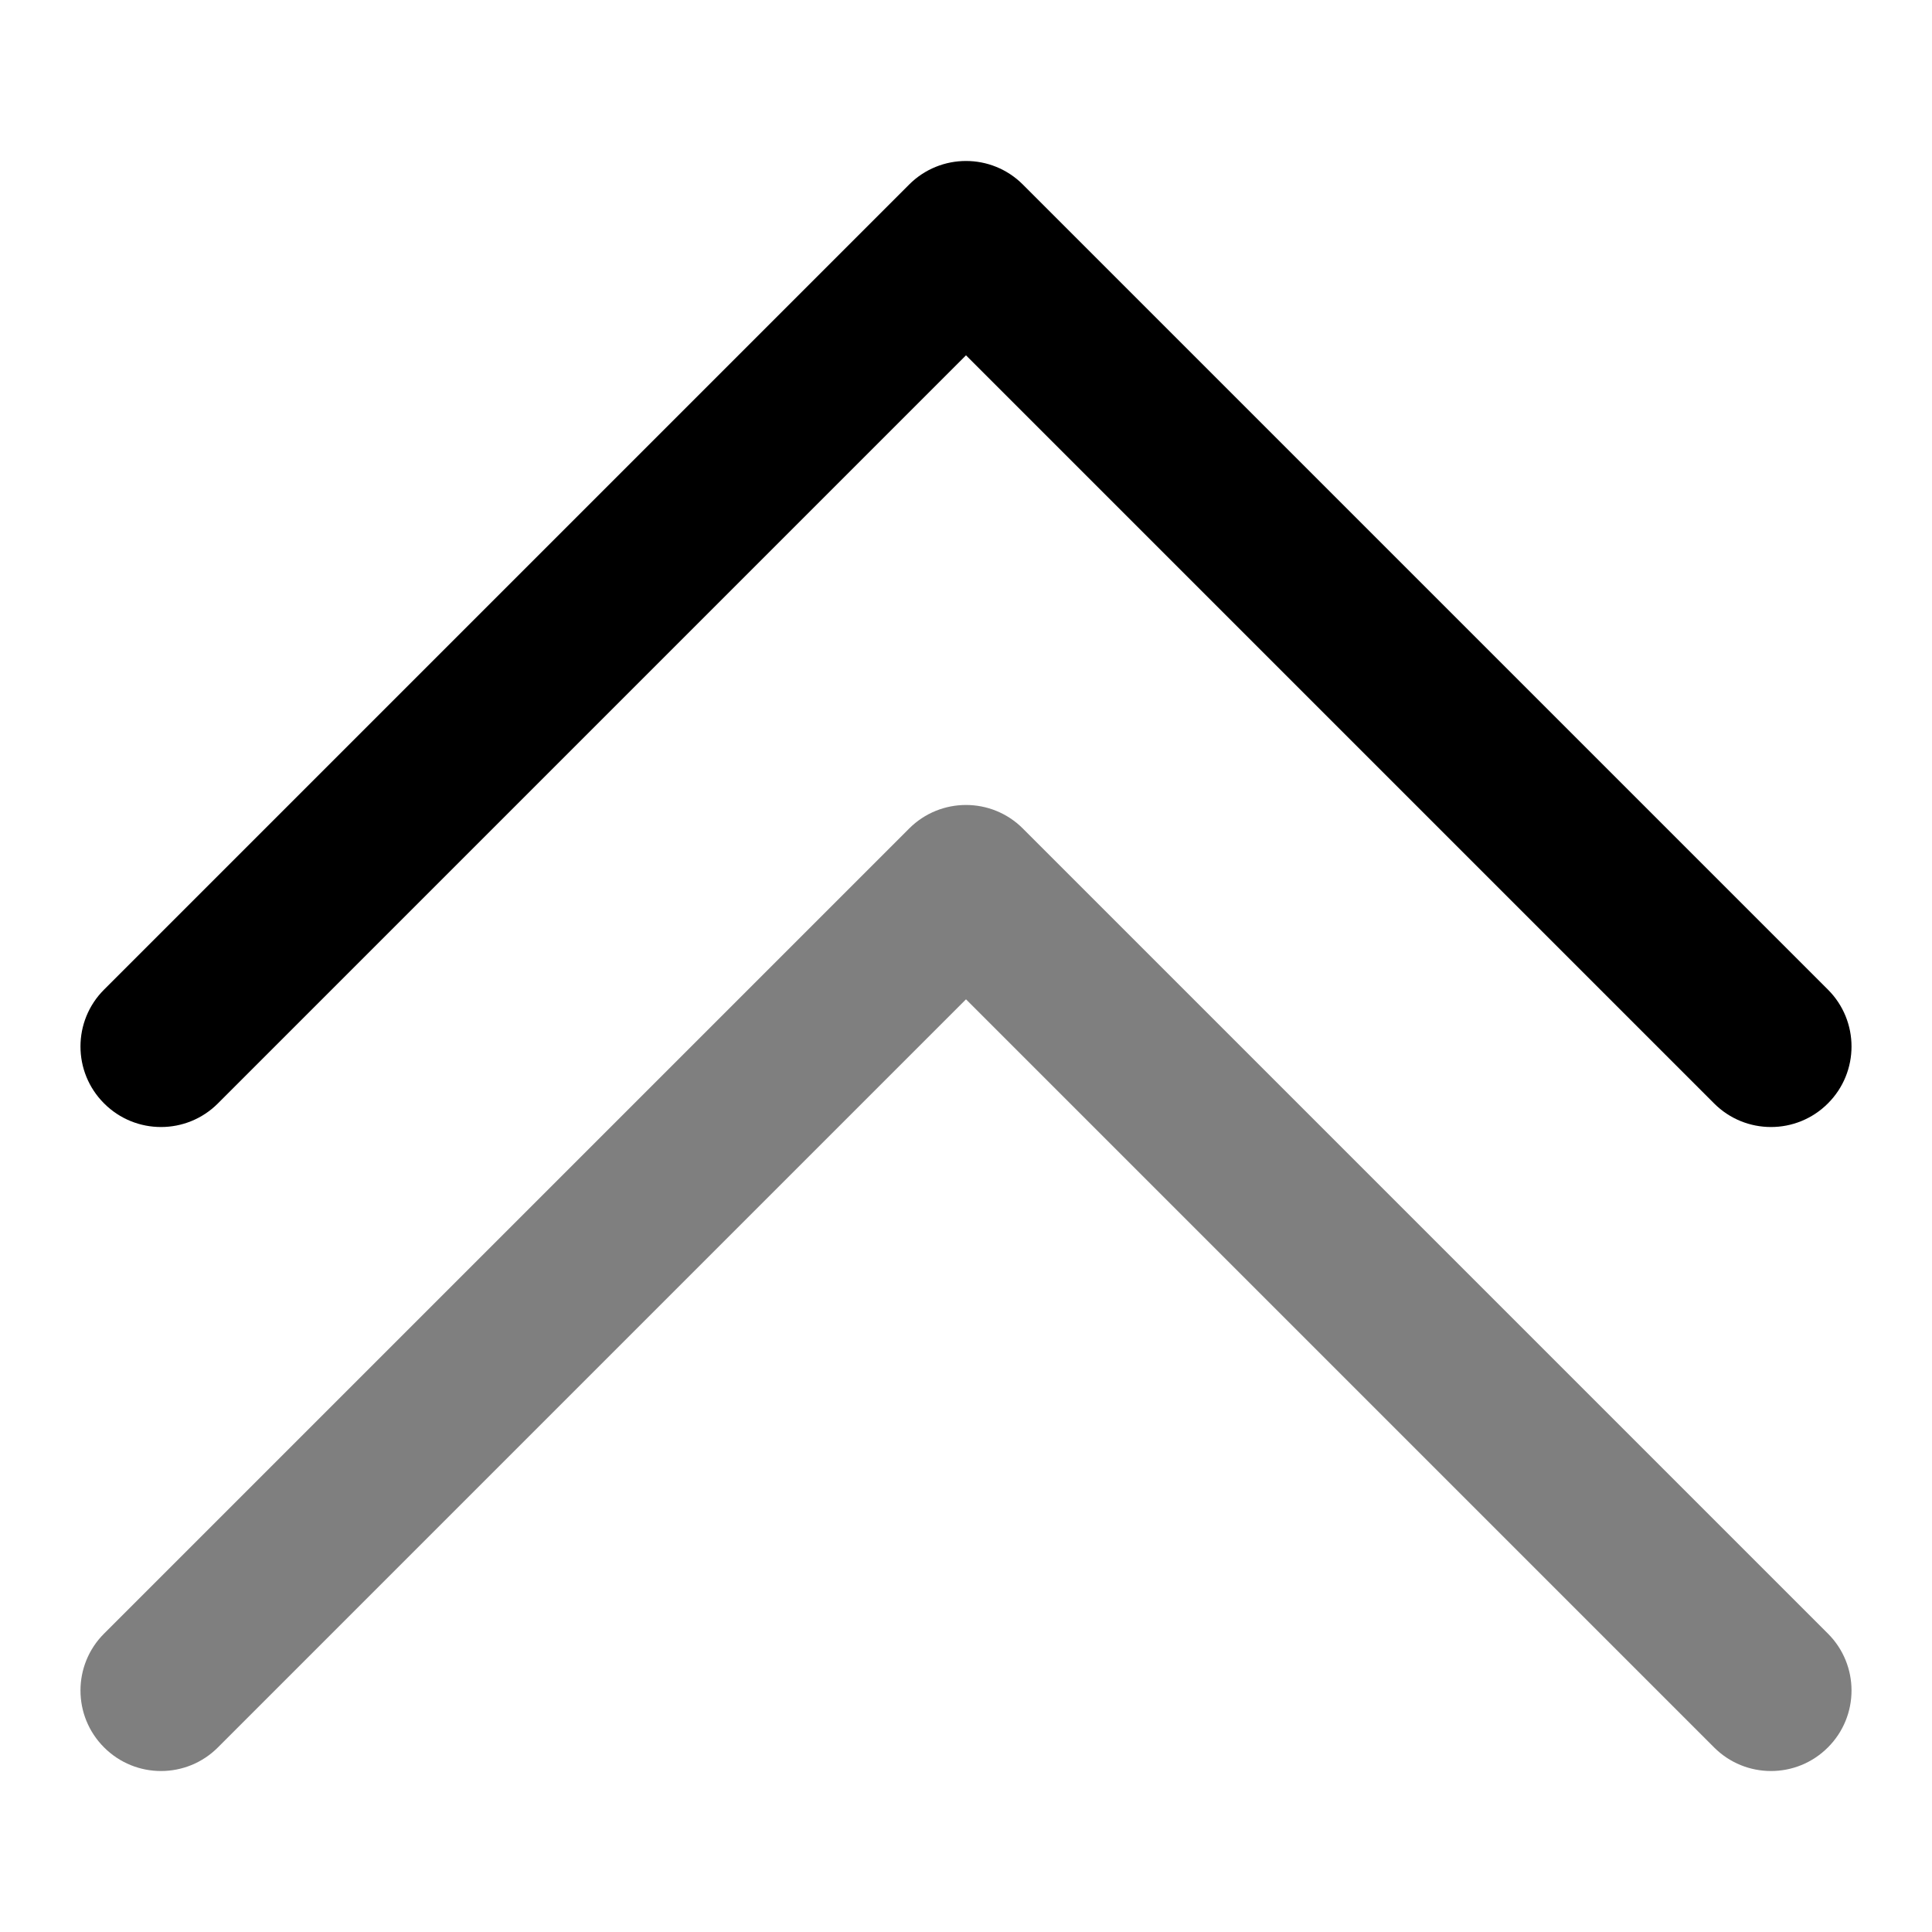
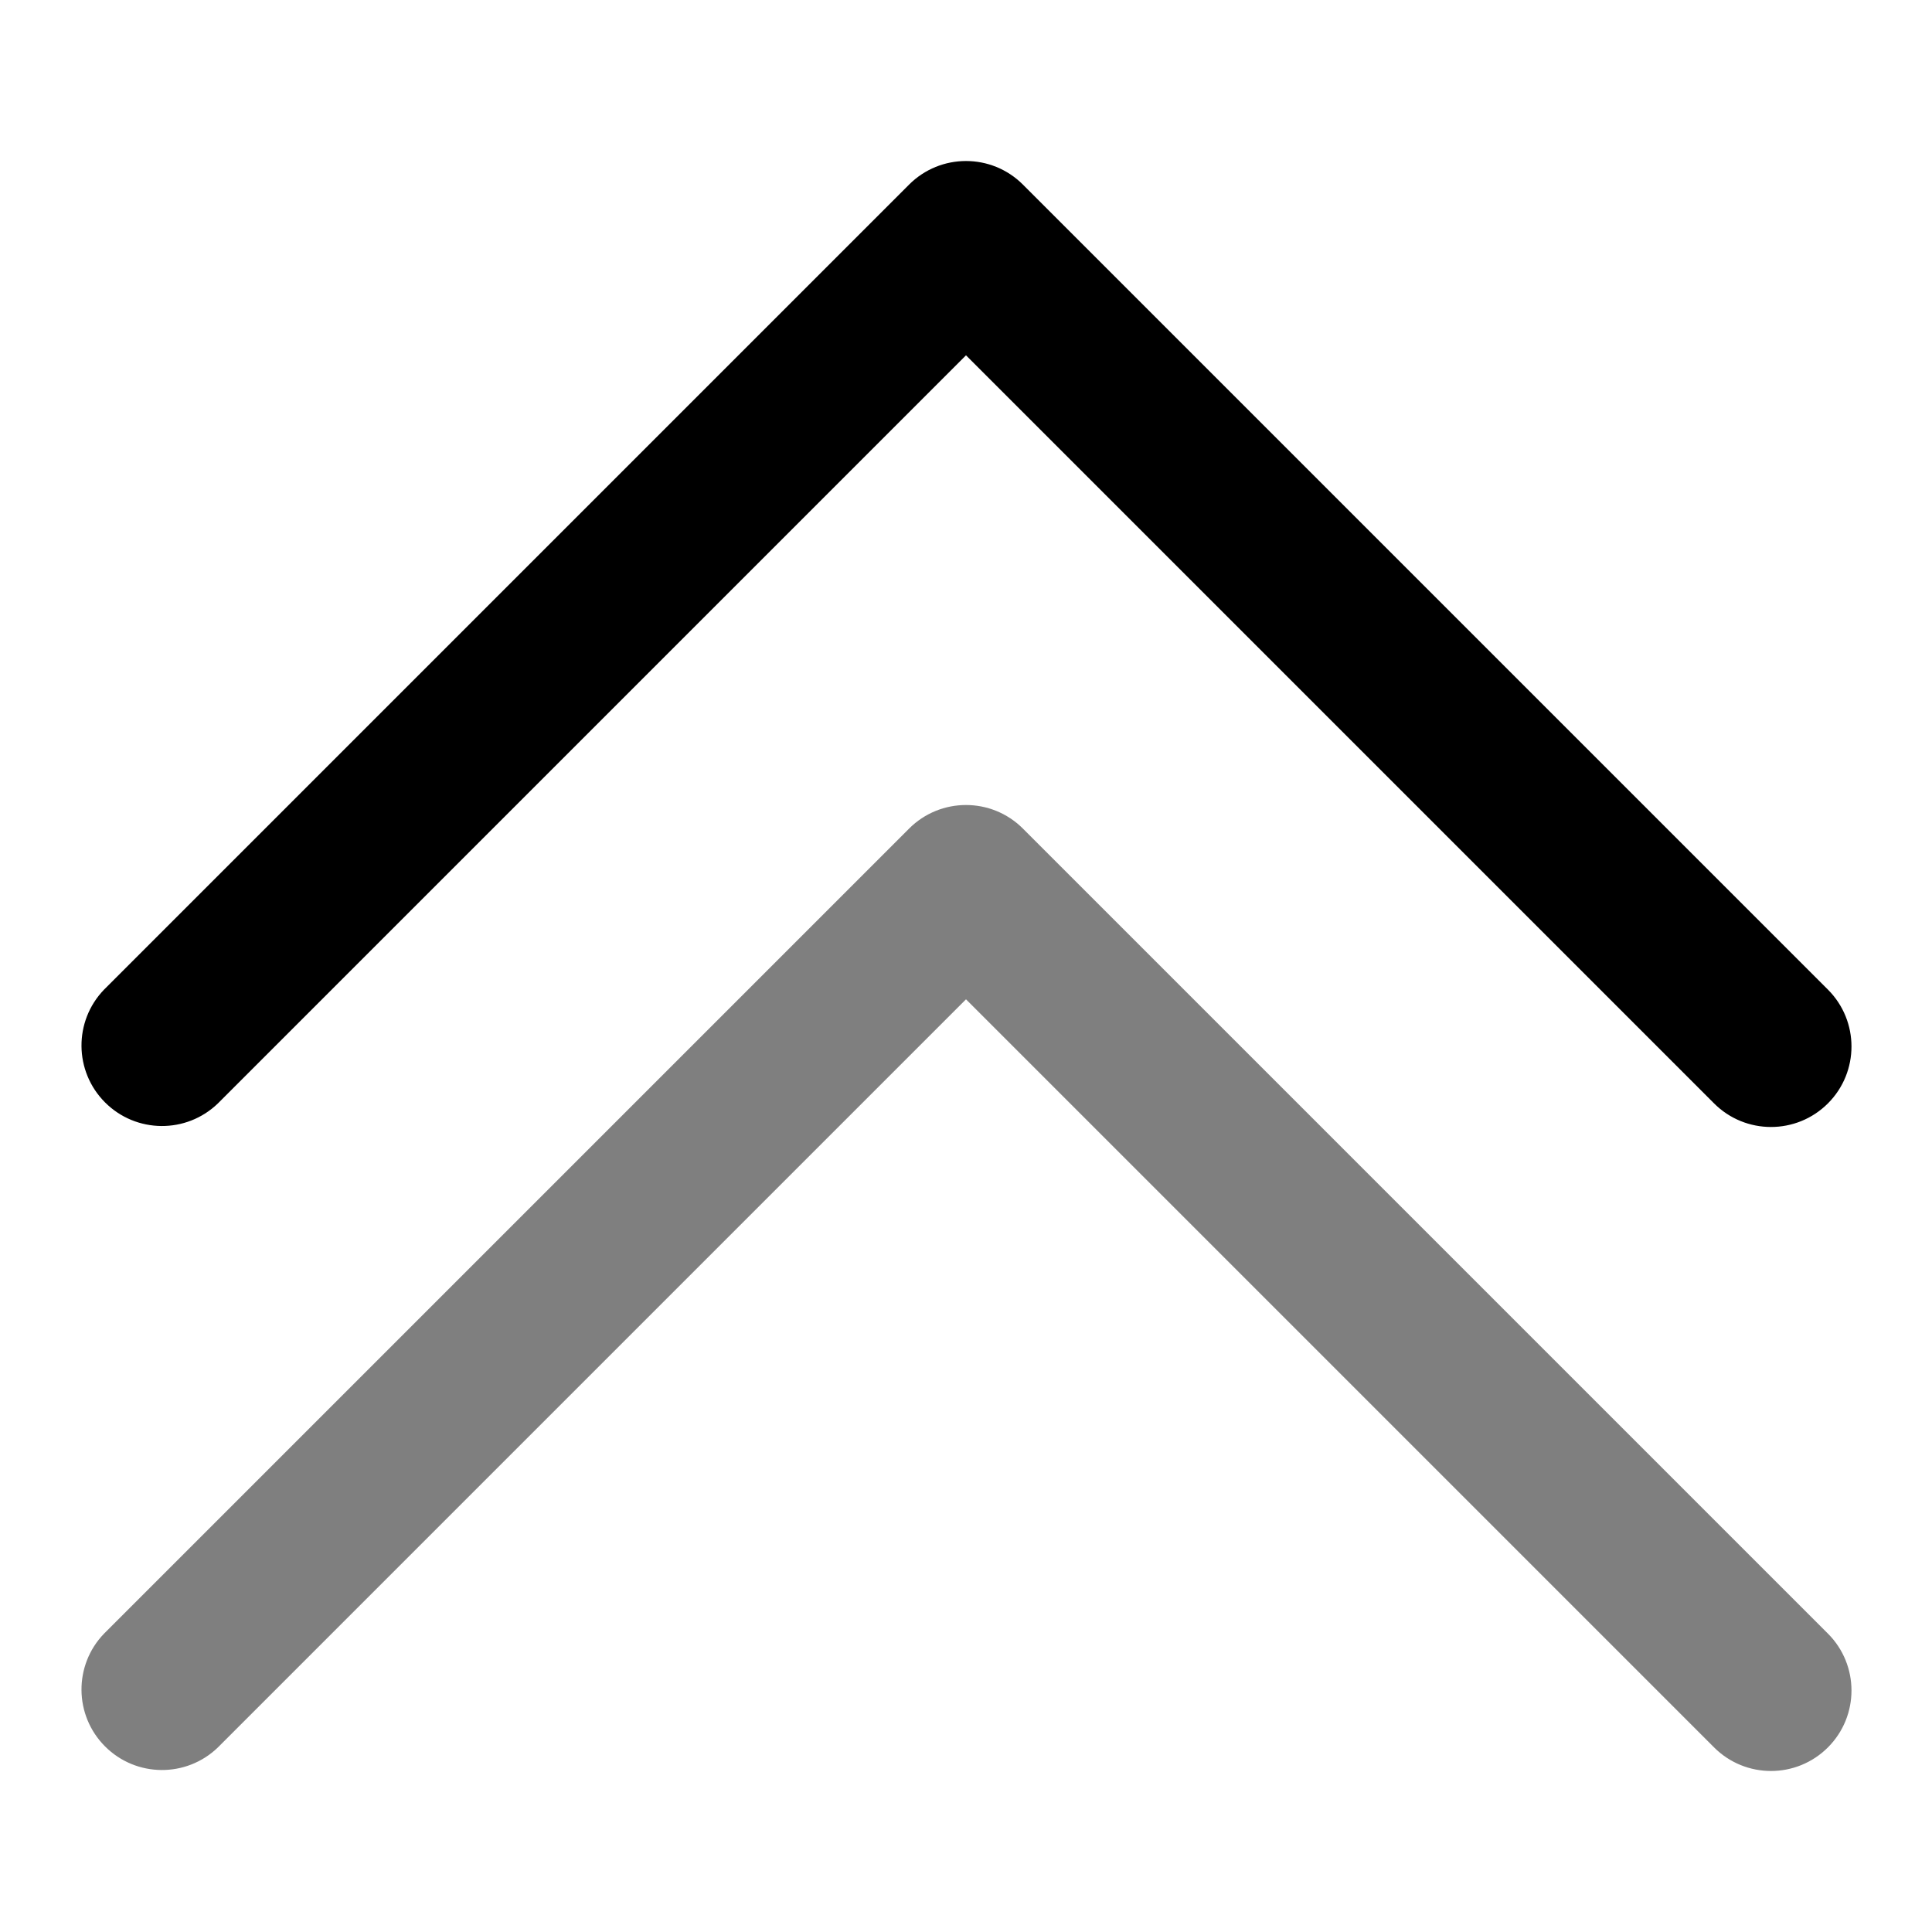
- <svg xmlns="http://www.w3.org/2000/svg" width="24" height="24" viewBox="0 0 24 24" fill="none">
-   <path fill-rule="evenodd" clip-rule="evenodd" d="M22.707 13.707C22.317 14.098 21.683 14.098 21.293 13.707L12 4.414L2.707 13.707C2.317 14.098 1.683 14.098 1.293 13.707C0.902 13.317 0.902 12.683 1.293 12.293L11.293 2.293C11.683 1.902 12.317 1.902 12.707 2.293L22.707 12.293C23.098 12.683 23.098 13.317 22.707 13.707Z" fill="black" style="fill:black;fill-opacity:1;" />
-   <path opacity="0.5" fill-rule="evenodd" clip-rule="evenodd" d="M22.707 21.707C22.317 22.098 21.683 22.098 21.293 21.707L12 12.414L2.707 21.707C2.317 22.098 1.683 22.098 1.293 21.707C0.902 21.317 0.902 20.683 1.293 20.293L11.293 10.293C11.683 9.902 12.317 9.902 12.707 10.293L22.707 20.293C23.098 20.683 23.098 21.317 22.707 21.707Z" fill="black" style="fill:black;fill-opacity:1;" />
+ <svg xmlns="http://www.w3.org/2000/svg" width="24" height="24" viewBox="0 0 24 24">
+   <path fill-rule="evenodd" d="M22.707 13.707a1 1 0 0 1-1.414 0L12 4.414l-9.293 9.293a1 1 0 0 1-1.414-1.414l10-10a1 1 0 0 1 1.414 0l10 10a1 1 0 0 1 0 1.414" clip-rule="evenodd" />
+   <path fill-rule="evenodd" d="M22.707 21.707a1 1 0 0 1-1.414 0L12 12.414l-9.293 9.293a1 1 0 0 1-1.414-1.414l10-10a1 1 0 0 1 1.414 0l10 10a1 1 0 0 1 0 1.414" clip-rule="evenodd" opacity=".5" />
</svg>
